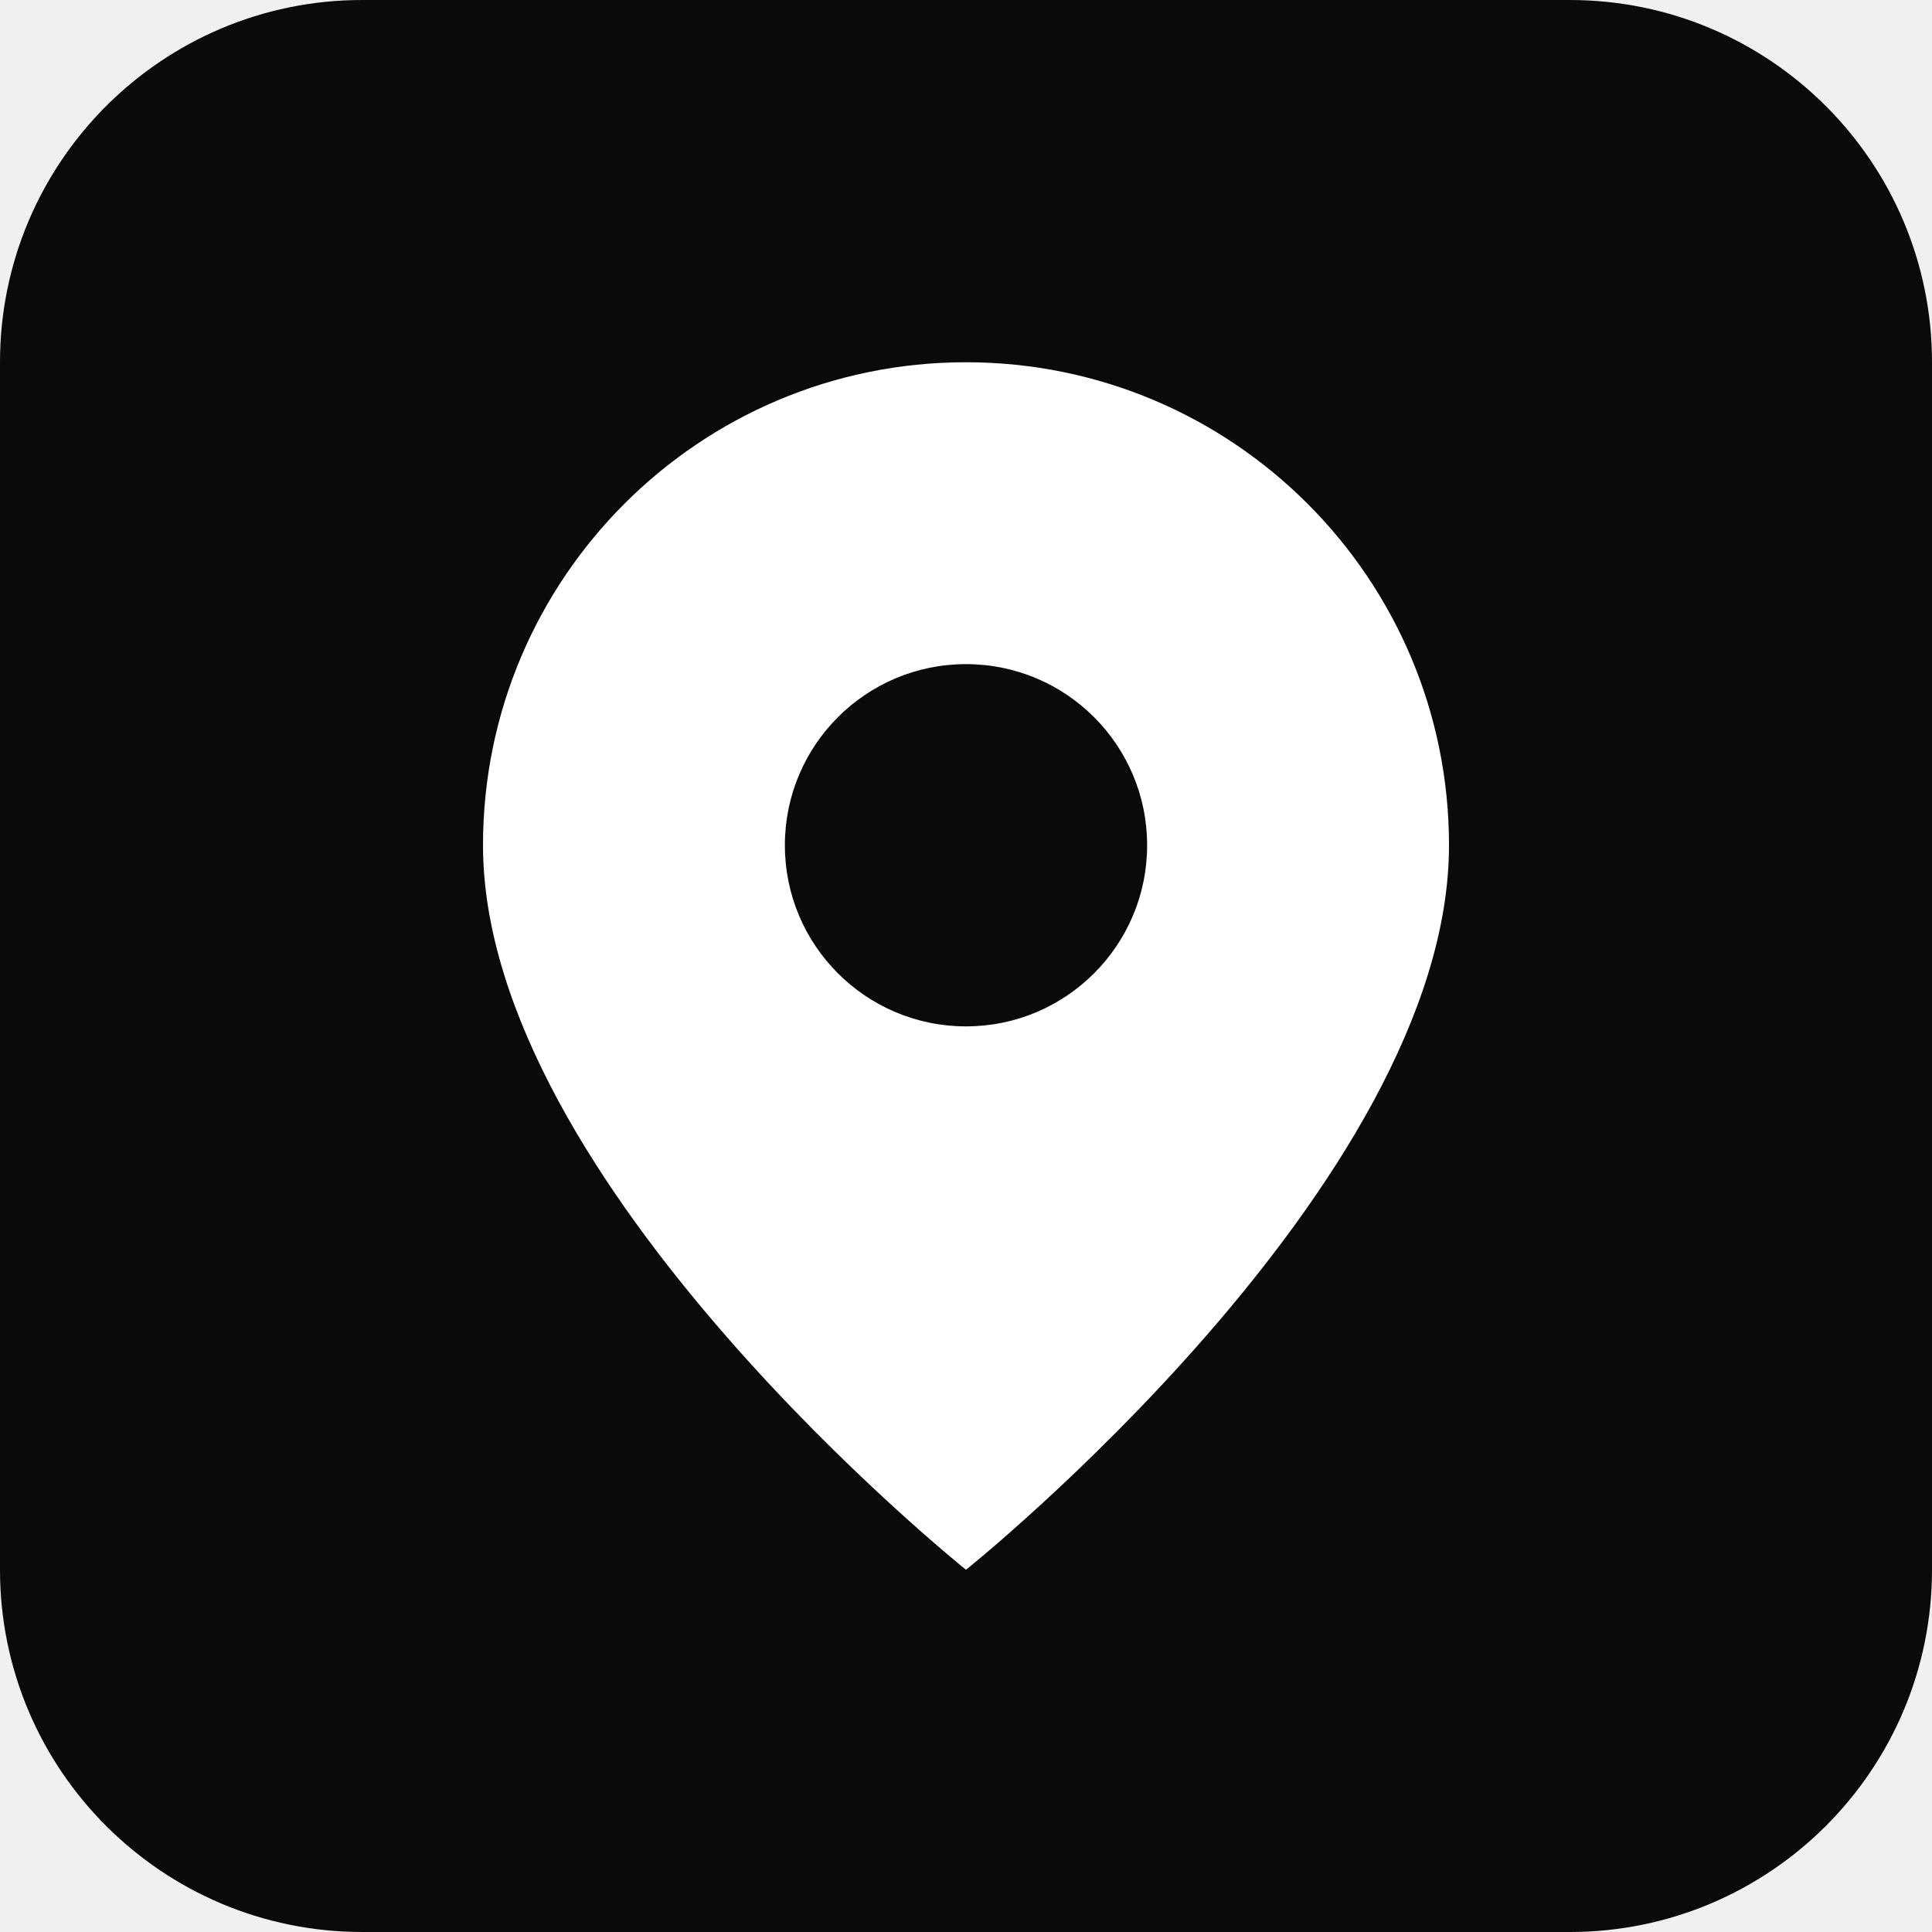
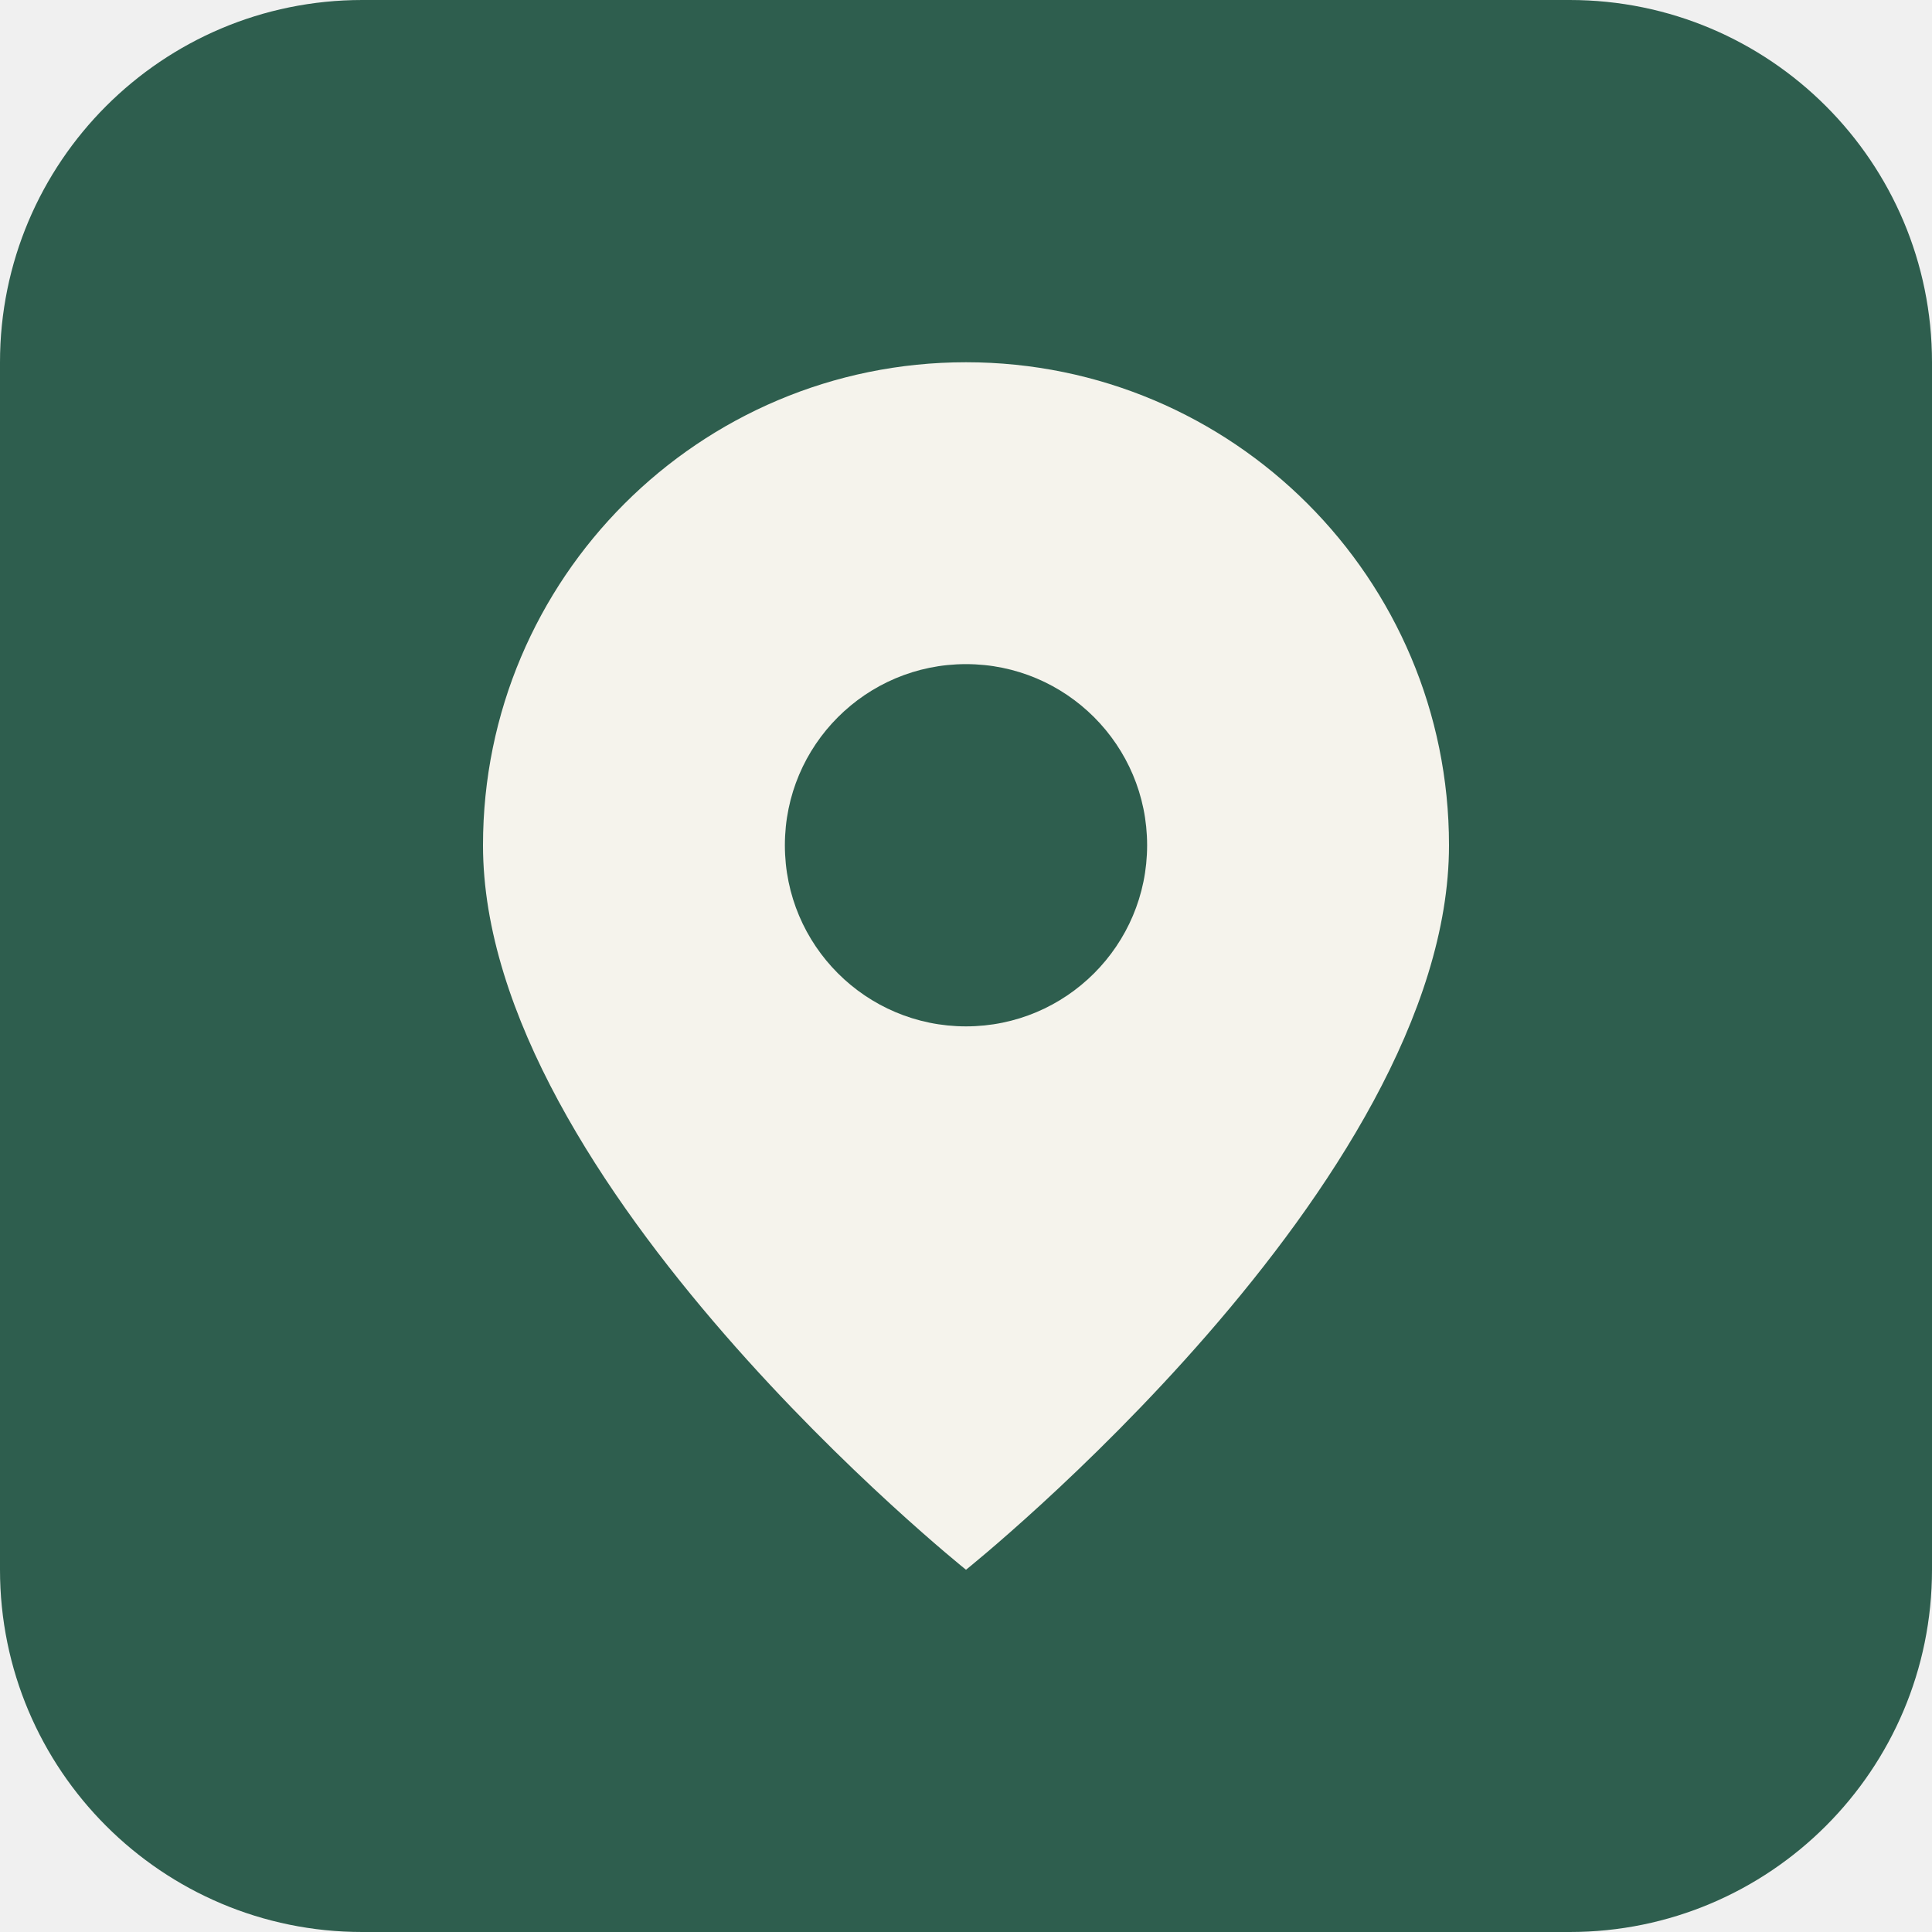
<svg xmlns="http://www.w3.org/2000/svg" viewBox="0 0 512 512" width="512" height="512">
-   <rect width="512" height="512" rx="96" fill="#0a0a0a" />
-   <path d="M256 96c-70.7 0-128 57.3-128 128 0 89.6 128 192 128 192s128-102.4 128-192c0-70.7-57.3-128-128-128zm0 176a48 48 0 1 1 0-96 48 48 0 0 1 0 96z" fill="#ffffff" />
+   <rect width="512" height="512" rx="96" fill="#2e5e4e" />
+   <path d="M256 96c-70.7 0-128 57.3-128 128 0 89.6 128 192 128 192s128-102.4 128-192c0-70.7-57.3-128-128-128zm0 176a48 48 0 1 1 0-96 48 48 0 0 1 0 96z" fill="#f5f3ec" />
</svg>
